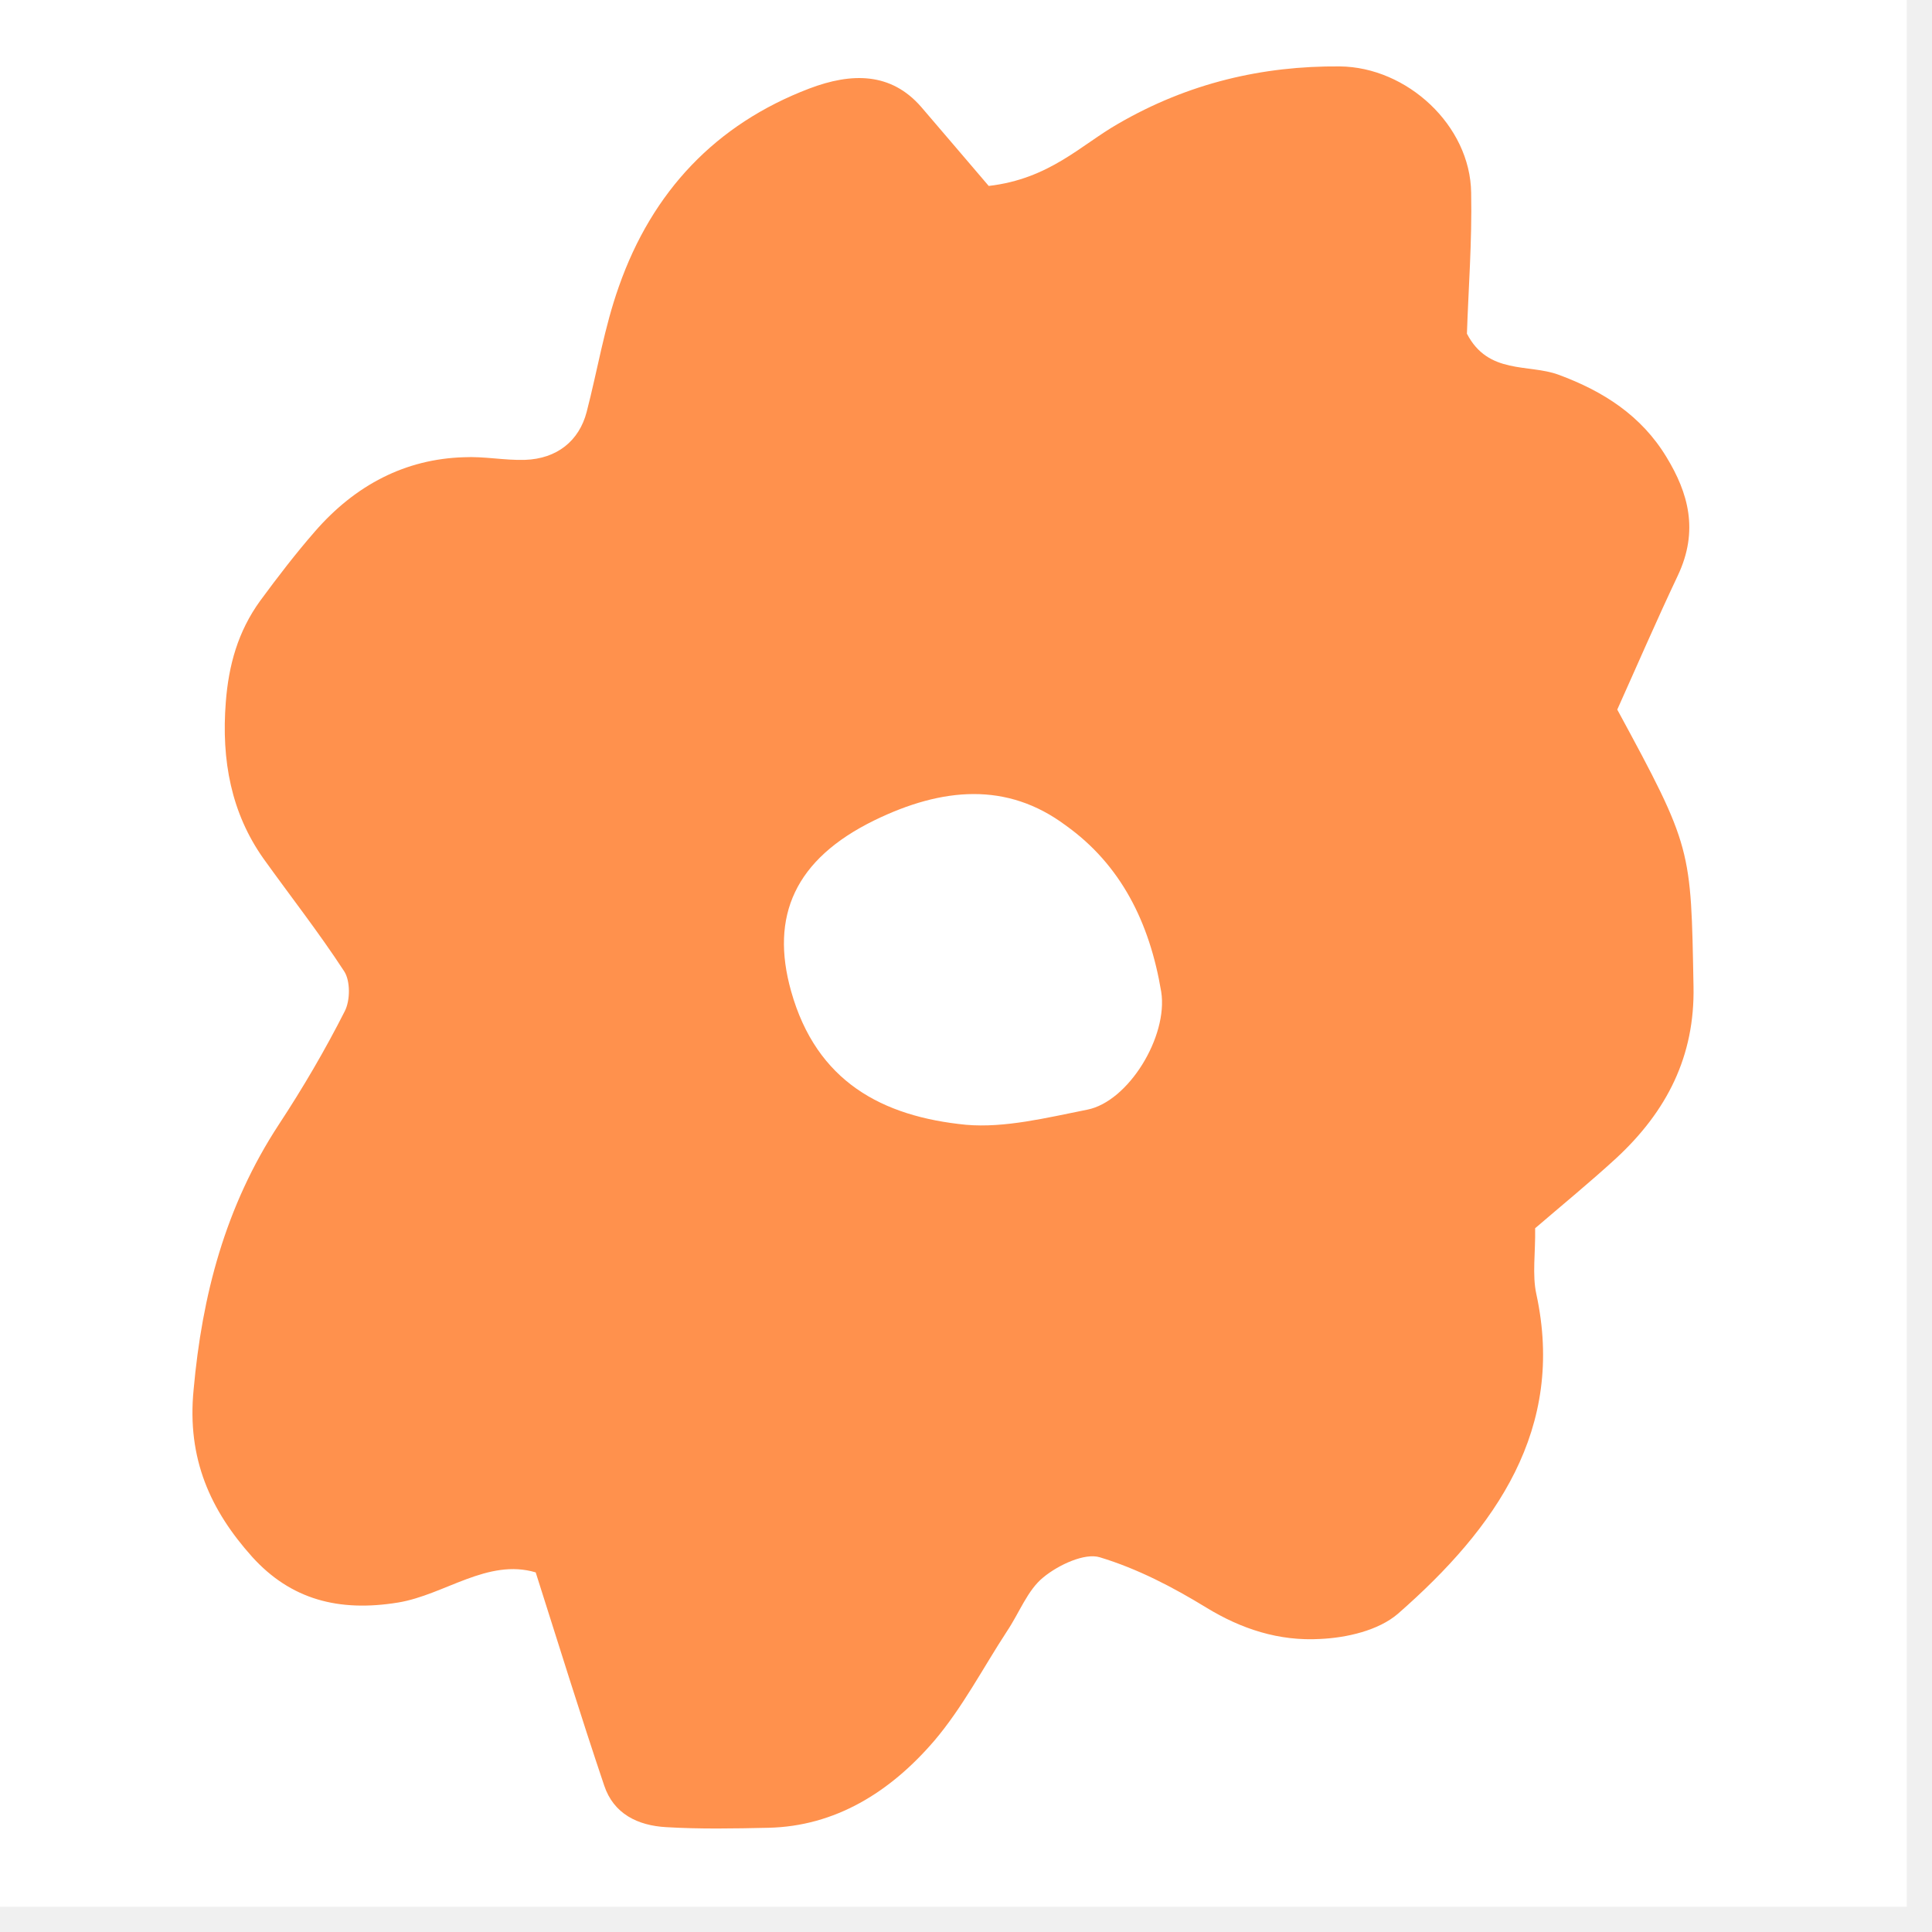
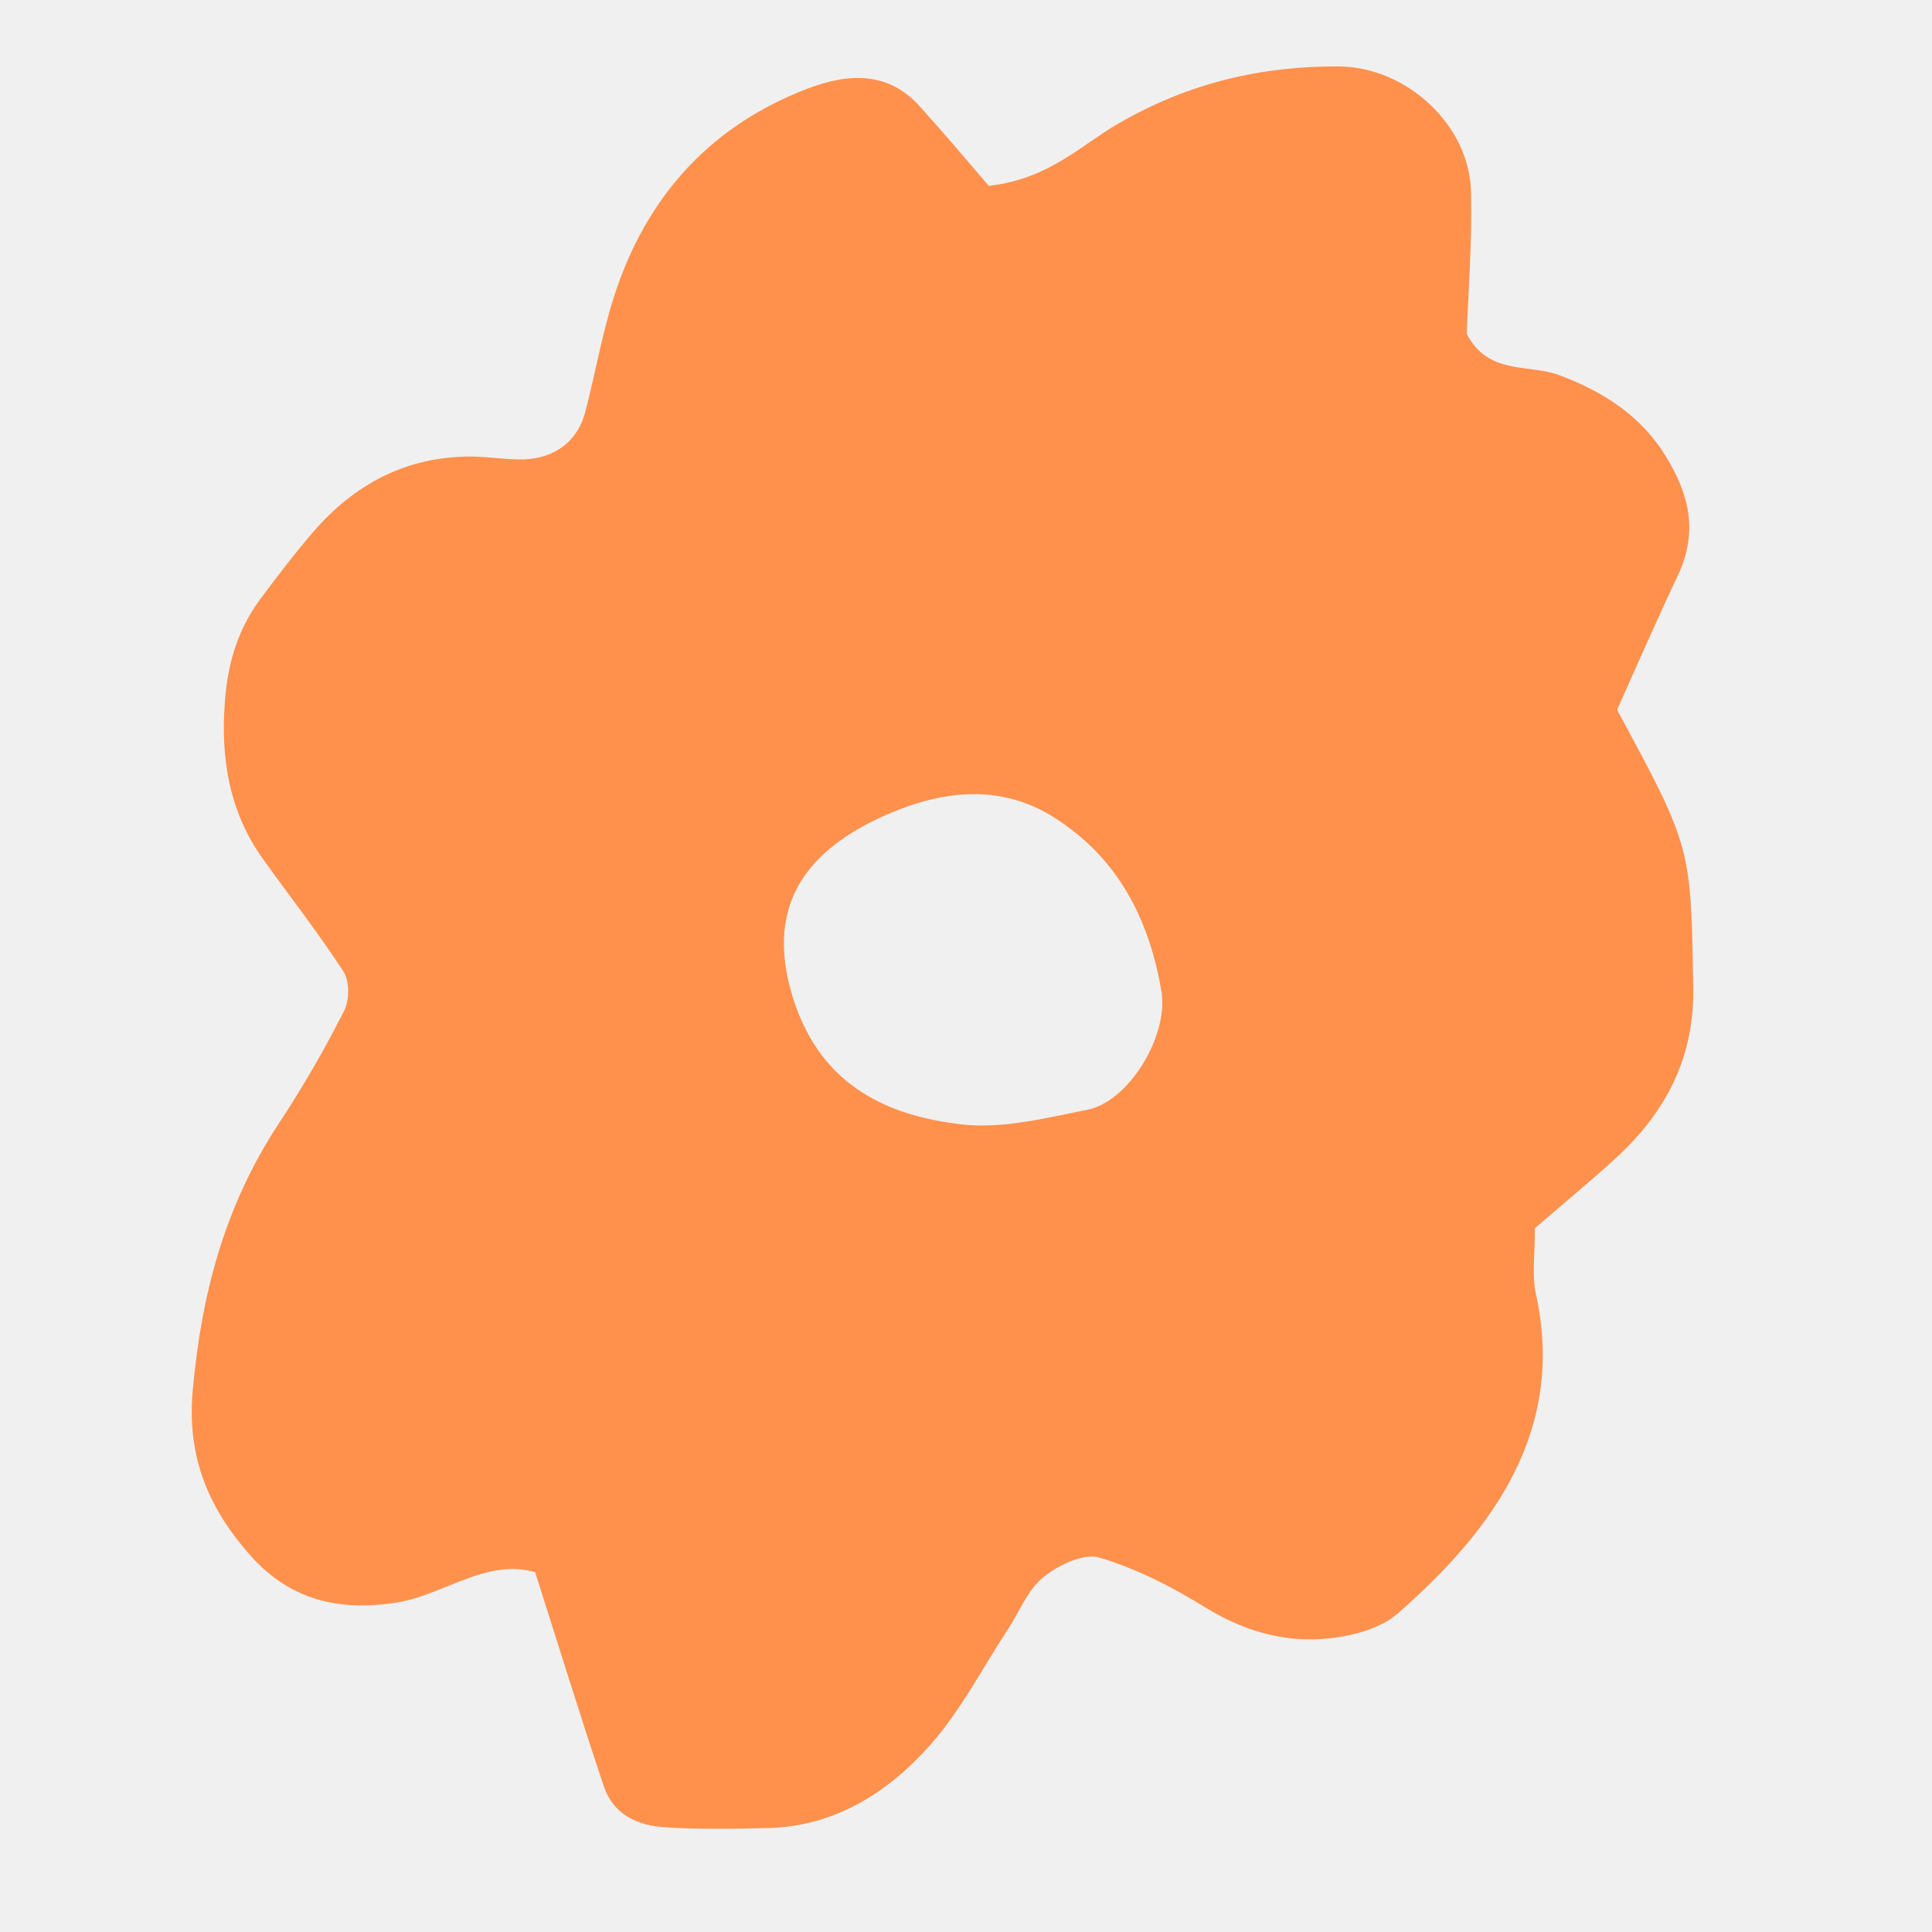
- <svg xmlns="http://www.w3.org/2000/svg" width="50" zoomAndPan="magnify" viewBox="0 0 37.5 37.5" height="50" preserveAspectRatio="xMidYMid meet" version="1.0">
-   <defs>
-     <clipPath id="e18202cb05">
-       <path d="M 0 0 L 37.008 0 L 37.008 37.008 L 0 37.008 Z M 0 0 " clip-rule="nonzero" />
+ <svg xmlns="http://www.w3.org/2000/svg" xmlns:xlink="http://www.w3.org/1999/xlink" version="1.0" id="Layer_1" x="0px" y="0px" viewBox="0 0 50 50" style="enable-background:new 0 0 50 50;" xml:space="preserve">
+   <style type="text/css">
+ 	.st0{clip-path:url(#SVGID_00000119833562504533026830000001128074790748228743_);}
+ 	.st1{clip-path:url(#SVGID_00000079451962213288639540000000438393739912067515_);}
+ 	.st2{fill:#FF914D;}
+ </style>
+   <g>
+     <defs>
+       <rect id="SVGID_1_" y="0" width="49.34" height="49.34" />
+     </defs>
+     <clipPath id="SVGID_00000145040534913763262220000018077662289605379728_">
+       <use xlink:href="#SVGID_1_" style="overflow:visible;" />
    </clipPath>
-     <clipPath id="055f37a625">
-       <path d="M 3 1 L 33 1 L 33 36 L 3 36 Z M 3 1 " clip-rule="nonzero" />
-     </clipPath>
-     <clipPath id="8a0b1215e0">
-       <path d="M 18.301 -5.625 L 42.359 12.867 L 19.809 42.207 L -4.254 23.715 Z M 18.301 -5.625 " clip-rule="nonzero" />
-     </clipPath>
-     <clipPath id="60ed639aea">
-       <path d="M 18.301 -5.625 L 42.359 12.867 L 19.809 42.207 L -4.254 23.715 Z M 18.301 -5.625 " clip-rule="nonzero" />
-     </clipPath>
-   </defs>
-   <g clip-path="url(#e18202cb05)">
-     <path fill="#ffffff" d="M 0 0 L 37.008 0 L 37.008 37.008 L 0 37.008 Z M 0 0 " fill-opacity="1" fill-rule="nonzero" />
-     <path fill="#ffffff" d="M 0 0 L 37.008 0 L 37.008 37.008 L 0 37.008 Z M 0 0 " fill-opacity="1" fill-rule="nonzero" />
  </g>
-   <g clip-path="url(#055f37a625)">
-     <g clip-path="url(#8a0b1215e0)">
-       <g clip-path="url(#60ed639aea)">
-         <path fill="#ff914d" d="M 19.191 3.609 C 20.371 3.473 20.984 2.812 21.703 2.402 C 23.07 1.609 24.512 1.277 26.004 1.289 C 27.309 1.301 28.539 2.434 28.555 3.742 C 28.574 4.684 28.5 5.641 28.473 6.477 C 28.887 7.277 29.672 7.059 30.25 7.273 C 31.121 7.594 31.859 8.066 32.348 8.875 C 32.766 9.562 32.98 10.297 32.566 11.172 C 32.148 12.055 31.758 12.957 31.391 13.773 C 32.848 16.461 32.82 16.465 32.871 19.145 C 32.898 20.496 32.359 21.566 31.367 22.484 C 30.855 22.953 30.32 23.391 29.797 23.84 C 29.805 24.32 29.738 24.742 29.82 25.117 C 30.387 27.727 29.043 29.652 27.137 31.32 C 26.754 31.652 26.129 31.789 25.629 31.812 C 24.824 31.859 24.09 31.617 23.414 31.203 C 22.77 30.809 22.082 30.449 21.348 30.227 C 21.059 30.137 20.547 30.371 20.25 30.617 C 19.945 30.863 19.785 31.305 19.547 31.66 C 19.082 32.371 18.684 33.141 18.137 33.785 C 17.277 34.789 16.207 35.449 14.914 35.477 C 14.25 35.492 13.586 35.504 12.93 35.465 C 12.379 35.434 11.91 35.207 11.727 34.656 C 11.266 33.289 10.84 31.906 10.398 30.52 C 9.465 30.242 8.629 30.957 7.727 31.105 C 6.574 31.293 5.645 31.047 4.895 30.219 C 4.09 29.32 3.625 28.32 3.758 26.973 C 3.922 25.152 4.367 23.422 5.414 21.824 C 5.879 21.117 6.309 20.383 6.691 19.629 C 6.801 19.418 6.801 19.035 6.68 18.852 C 6.191 18.102 5.637 17.395 5.113 16.664 C 4.492 15.785 4.293 14.766 4.383 13.625 C 4.438 12.914 4.617 12.258 5.051 11.66 C 5.387 11.203 5.738 10.746 6.109 10.32 C 6.902 9.406 7.875 8.91 9 8.875 C 9.398 8.855 9.793 8.938 10.188 8.926 C 10.812 8.906 11.242 8.555 11.387 7.996 C 11.598 7.184 11.73 6.355 12.012 5.562 C 12.66 3.715 13.895 2.41 15.707 1.719 C 16.531 1.406 17.293 1.402 17.879 2.074 C 18.289 2.551 18.703 3.039 19.191 3.609 Z M 20.684 16.02 C 19.547 15.172 18.289 15.281 16.973 15.922 C 15.43 16.676 14.945 17.781 15.355 19.238 C 15.848 20.996 17.125 21.672 18.75 21.832 C 19.5 21.898 20.32 21.695 21.102 21.539 C 21.902 21.383 22.676 20.117 22.539 19.25 C 22.316 17.91 21.758 16.785 20.684 16.02 Z M 20.684 16.02 " fill-opacity="1" fill-rule="nonzero" />
+   <g>
+     <g>
+       <g>
+         <defs>
+           <rect id="SVGID_00000155831972457720615150000007425635689860853940_" x="0.73" y="4.16" transform="matrix(0.6094 -0.7929 0.7929 0.6094 -9.4133 29.6681)" width="49.34" height="40.46" />
+         </defs>
+         <clipPath id="SVGID_00000113336743312134431920000003661083259511917958_">
+           <use xlink:href="#SVGID_00000155831972457720615150000007425635689860853940_" style="overflow:visible;" />
+         </clipPath>
+         <g style="clip-path:url(#SVGID_00000113336743312134431920000003661083259511917958_);">
+           <g>
+             <defs>
+               <rect id="SVGID_00000029009731875021632210000012756903701547453625_" x="0.73" y="4.16" transform="matrix(0.6094 -0.7929 0.7929 0.6094 -9.4133 29.6681)" width="49.34" height="40.46" />
+             </defs>
+             <clipPath id="SVGID_00000098196892996652992720000002931114645404862137_">
+               <use xlink:href="#SVGID_00000029009731875021632210000012756903701547453625_" style="overflow:visible;" />
+             </clipPath>
+             <g style="clip-path:url(#SVGID_00000098196892996652992720000002931114645404862137_);">
+               <path class="st2" d="M25.59,4.81c1.57-0.18,2.39-1.06,3.35-1.61c1.82-1.06,3.74-1.5,5.73-1.48c1.74,0.02,3.38,1.53,3.4,3.27        C38.1,6.24,38,7.52,37.96,8.64c0.55,1.07,1.6,0.78,2.37,1.06c1.16,0.43,2.15,1.06,2.8,2.14c0.56,0.92,0.84,1.9,0.29,3.06        c-0.56,1.18-1.08,2.38-1.57,3.47c1.94,3.58,1.91,3.59,1.97,7.16c0.04,1.8-0.68,3.23-2.01,4.45c-0.68,0.62-1.4,1.21-2.09,1.81        c0.01,0.64-0.08,1.2,0.03,1.7c0.76,3.48-1.04,6.05-3.58,8.27c-0.51,0.44-1.34,0.62-2.01,0.66c-1.07,0.06-2.05-0.26-2.95-0.81        c-0.86-0.53-1.78-1.01-2.76-1.3c-0.39-0.12-1.07,0.19-1.46,0.52c-0.41,0.33-0.62,0.92-0.94,1.39        c-0.62,0.95-1.15,1.97-1.88,2.83c-1.15,1.34-2.57,2.22-4.3,2.26c-0.89,0.02-1.77,0.04-2.65-0.02        c-0.73-0.04-1.36-0.34-1.6-1.08c-0.61-1.82-1.18-3.67-1.77-5.52c-1.24-0.37-2.36,0.58-3.56,0.78        c-1.54,0.25-2.78-0.08-3.78-1.18c-1.07-1.2-1.69-2.53-1.52-4.33c0.22-2.43,0.81-4.73,2.21-6.86c0.62-0.94,1.19-1.92,1.7-2.93        c0.15-0.28,0.15-0.79-0.02-1.04c-0.65-1-1.39-1.94-2.09-2.92c-0.83-1.17-1.09-2.53-0.97-4.05c0.07-0.95,0.31-1.82,0.89-2.62        c0.45-0.61,0.92-1.22,1.41-1.79c1.06-1.22,2.35-1.88,3.85-1.93c0.53-0.03,1.06,0.08,1.58,0.07c0.83-0.03,1.41-0.49,1.6-1.24        c0.28-1.08,0.46-2.19,0.83-3.24c0.86-2.46,2.51-4.2,4.93-5.12c1.1-0.42,2.11-0.42,2.9,0.47C24.39,3.4,24.94,4.05,25.59,4.81z         M27.58,21.36c-1.52-1.13-3.19-0.98-4.95-0.13c-2.06,1.01-2.7,2.48-2.16,4.42c0.66,2.34,2.36,3.24,4.53,3.46        c1,0.09,2.09-0.18,3.14-0.39c1.07-0.21,2.1-1.9,1.92-3.05C29.76,23.88,29.01,22.38,27.58,21.36z" />
+             </g>
+           </g>
+         </g>
      </g>
    </g>
  </g>
</svg>
